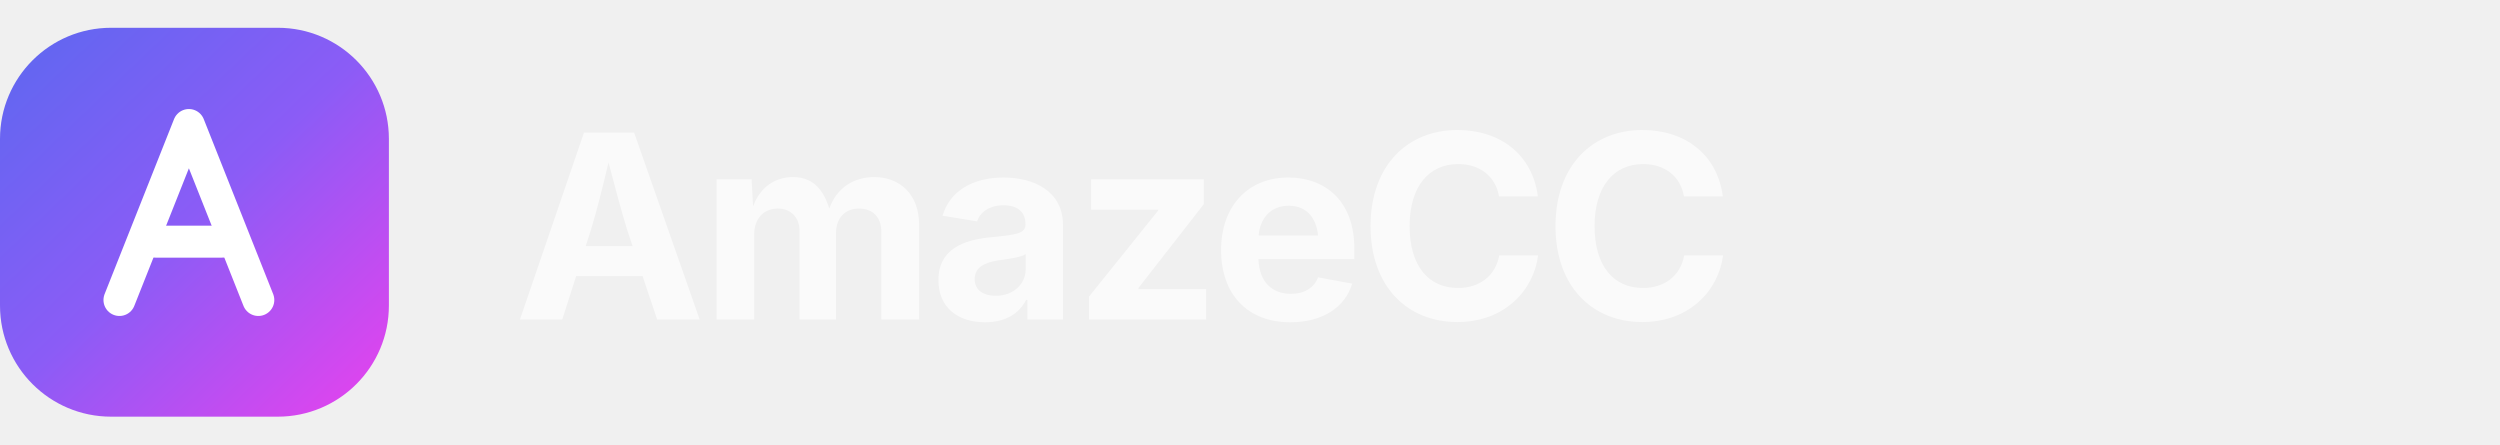
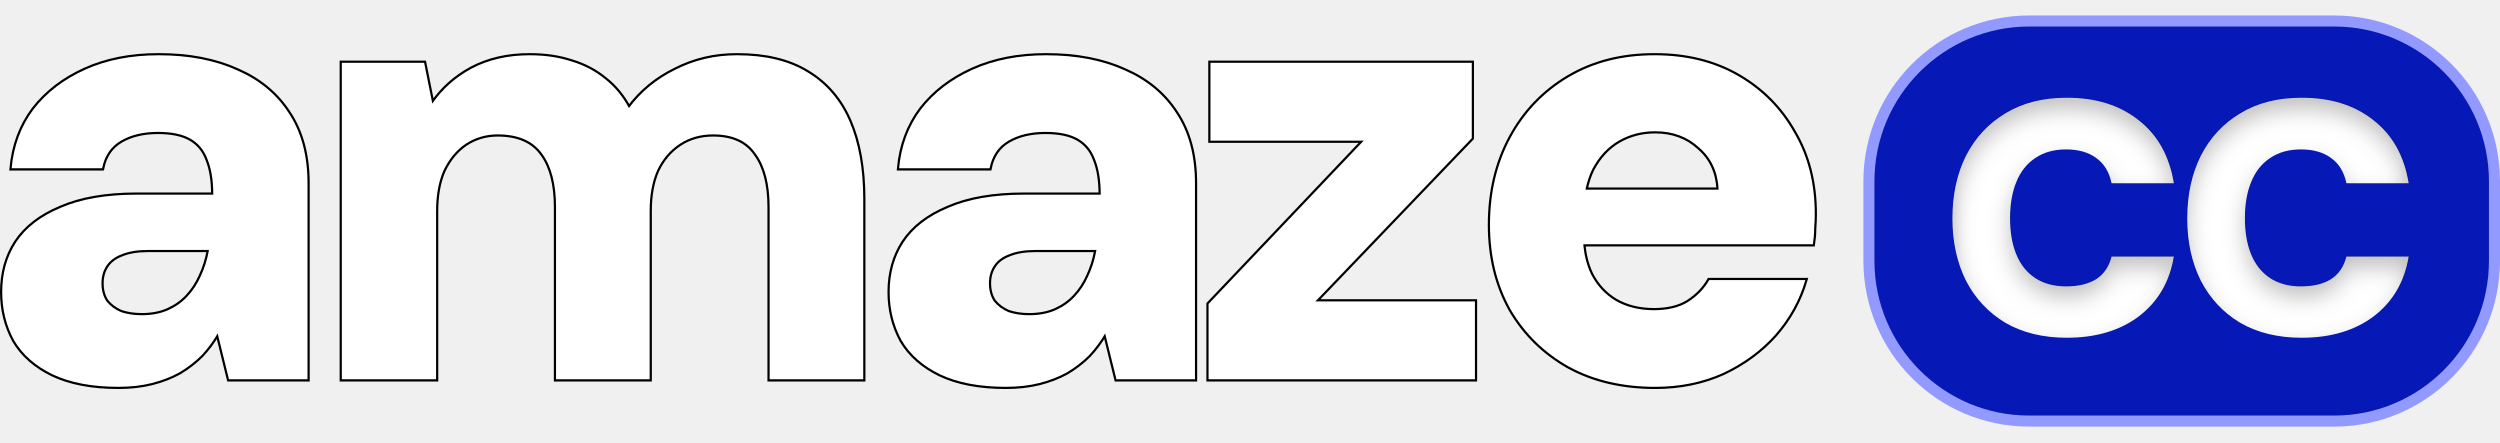
- <svg xmlns="http://www.w3.org/2000/svg" width="180" height="32" viewBox="0 0 180 32" fill="none">
-   <rect x="0" y="2" width="28" height="28" rx="8" fill="url(#g)" />
-   <path d="M8.6 21.6 13.6 9l5 12.6" stroke="white" stroke-width="2.3" stroke-linecap="round" stroke-linejoin="round" fill="none" />
-   <path d="M11.2 17.4h4.8" stroke="white" stroke-width="2.3" stroke-linecap="round" />
-   <text x="37" y="23" font-family="Inter, ui-sans-serif, system-ui, -apple-system, sans-serif" font-size="18.5" font-weight="700" letter-spacing="-0.02em" fill="#FAFAFA">AmazeCC</text>
+ <svg xmlns="http://www.w3.org/2000/svg" width="1131" height="200" viewBox="0 0 1131 200" fill="none">
+   <mask id="path-1-outside-1_602_398" maskUnits="userSpaceOnUse" x="0" y="24" width="822" height="152" fill="black">
+     <rect fill="white" y="24" width="822" height="152" />
+     <path d="M53.575 175C41.639 175 31.693 173.106 23.735 169.318C15.967 165.53 10.189 160.417 6.4 153.977C2.8 147.348 1 140.057 1 132.102C1 123.58 3.084 116.098 7.252 109.659C11.61 103.03 18.336 97.822 27.43 94.034C36.524 90.057 47.986 88.068 61.817 88.068H96.488C96.488 81.629 95.635 76.326 93.93 72.159C92.415 67.992 89.857 64.867 86.257 62.784C82.657 60.701 77.731 59.659 71.479 59.659C64.848 59.659 59.259 60.985 54.712 63.636C50.165 66.288 47.323 70.454 46.186 76.136H5.263C6.21 65.909 9.526 57.008 15.21 49.432C21.083 41.856 28.851 35.89 38.513 31.534C48.176 27.178 59.259 25 71.763 25C85.404 25 97.246 27.273 107.287 31.818C117.329 36.174 125.096 42.614 130.591 51.136C136.275 59.659 139.117 70.265 139.117 82.954V171.591H103.593L98.477 150.852C96.393 154.451 93.93 157.765 91.088 160.795C88.246 163.636 84.931 166.193 81.142 168.466C77.353 170.549 73.184 172.159 68.637 173.295C64.09 174.432 59.07 175 53.575 175ZM64.09 142.614C68.637 142.614 72.616 141.856 76.026 140.341C79.436 138.826 82.373 136.742 84.836 134.091C87.299 131.439 89.288 128.409 90.804 125C92.509 121.402 93.741 117.519 94.499 113.352V113.068H66.932C62.196 113.068 58.217 113.731 54.996 115.057C51.965 116.193 49.691 117.898 48.176 120.17C46.66 122.443 45.902 125.095 45.902 128.125C45.902 131.345 46.66 134.091 48.176 136.364C49.881 138.447 52.059 140.057 54.712 141.193C57.554 142.14 60.68 142.614 64.09 142.614Z" />
+     <path d="M154.649 171.591V28.409H191.878L195.573 46.875C200.12 40.246 206.088 34.943 213.477 30.966C221.055 26.989 229.77 25 239.622 25C246.632 25 252.979 25.947 258.663 27.841C264.347 29.546 269.367 32.197 273.725 35.795C278.083 39.205 281.682 43.561 284.524 48.864C290.019 41.477 297.029 35.701 305.554 31.534C314.08 27.178 323.364 25 333.405 25C346.288 25 356.898 27.557 365.234 32.67C373.76 37.784 380.107 45.17 384.275 54.83C388.443 64.489 390.527 76.231 390.527 90.057V171.591H348.183V93.75C348.183 83.333 346.099 75.284 341.931 69.602C337.952 63.731 331.51 60.795 322.606 60.795C316.922 60.795 311.901 62.216 307.544 65.057C303.186 67.898 299.776 71.875 297.313 76.989C295.039 82.102 293.902 88.258 293.902 95.454V171.591H251.558V93.75C251.558 83.333 249.474 75.284 245.306 69.602C241.138 63.731 234.412 60.795 225.128 60.795C219.824 60.795 214.992 62.216 210.635 65.057C206.467 67.898 203.151 71.875 200.688 76.989C198.415 82.102 197.278 88.258 197.278 95.454V171.591H154.649Z" />
+     <path d="M455.061 175C443.125 175 433.178 173.106 425.221 169.318C417.453 165.53 411.674 160.417 407.885 153.977C404.285 147.348 402.485 140.057 402.485 132.102C402.485 123.58 404.569 116.098 408.738 109.659C413.095 103.03 419.821 97.822 428.915 94.034C438.009 90.057 449.472 88.068 463.302 88.068H497.973C497.973 81.629 497.121 76.326 495.416 72.159C493.9 67.992 491.342 64.867 487.742 62.784C484.143 60.701 479.217 59.659 472.965 59.659C466.333 59.659 460.744 60.985 456.197 63.636C451.65 66.288 448.808 70.454 447.672 76.136H406.748C407.696 65.909 411.011 57.008 416.695 49.432C422.568 41.856 430.336 35.89 439.999 31.534C449.661 27.178 460.744 25 473.249 25C486.89 25 498.731 27.273 508.773 31.818C518.814 36.174 526.582 42.614 532.076 51.136C537.76 59.659 540.602 70.265 540.602 82.954V171.591H505.078L499.963 150.852C497.879 154.451 495.416 157.765 492.574 160.795C489.732 163.636 486.416 166.193 482.627 168.466C478.838 170.549 474.67 172.159 470.123 173.295C465.576 174.432 460.555 175 455.061 175ZM465.576 142.614C470.123 142.614 474.101 141.856 477.512 140.341C480.922 138.826 483.859 136.742 486.322 134.091C488.785 131.439 490.774 128.409 492.29 125C493.995 121.402 495.226 117.519 495.984 113.352V113.068H468.418C463.681 113.068 459.702 113.731 456.482 115.057C453.45 116.193 451.177 117.898 449.661 120.17C448.145 122.443 447.387 125.095 447.387 128.125C447.387 131.345 448.145 134.091 449.661 136.364C451.366 138.447 453.545 140.057 456.197 141.193C459.039 142.14 462.165 142.614 465.576 142.614Z" />
+     <path d="M546.756 171.591V137.5L616.951 63.636H547.609V28.409H665.832V62.5L595.069 136.364H667.253V171.591H546.756Z" />
+     <path d="M748.816 175C734.038 175 721.06 171.97 709.882 165.909C698.703 159.659 689.894 151.042 683.452 140.057C677.2 128.883 674.074 116.098 674.074 101.705C674.074 86.932 677.2 73.769 683.452 62.216C689.704 50.663 698.419 41.572 709.597 34.943C720.776 28.314 733.754 25 748.531 25C762.93 25 775.53 28.125 786.329 34.375C797.128 40.625 805.559 49.148 811.622 59.943C817.874 70.549 821 82.86 821 96.875C821 98.769 820.905 100.947 820.716 103.409C820.716 105.682 820.526 108.049 820.147 110.511H704.482V85.796H777.519C777.14 77.841 774.203 71.496 768.709 66.761C763.404 61.837 756.773 59.375 748.816 59.375C742.753 59.375 737.259 60.795 732.333 63.636C727.407 66.477 723.428 70.739 720.397 76.421C717.555 82.102 716.134 89.299 716.134 98.011V106.534C716.134 113.163 717.365 119.034 719.828 124.148C722.481 129.261 726.175 133.239 730.912 136.08C735.838 138.92 741.616 140.341 748.247 140.341C754.5 140.341 759.615 139.11 763.594 136.648C767.762 133.996 770.983 130.682 773.256 126.705H816.737C814.085 135.795 809.538 144.034 803.096 151.42C796.654 158.617 788.792 164.394 779.508 168.75C770.225 172.917 759.994 175 748.816 175Z" />
+   </mask>
+   <path d="M53.575 175C41.639 175 31.693 173.106 23.735 169.318C15.967 165.53 10.189 160.417 6.4 153.977C2.8 147.348 1 140.057 1 132.102C1 123.58 3.084 116.098 7.252 109.659C11.61 103.03 18.336 97.822 27.43 94.034C36.524 90.057 47.986 88.068 61.817 88.068H96.488C96.488 81.629 95.635 76.326 93.93 72.159C92.415 67.992 89.857 64.867 86.257 62.784C82.657 60.701 77.731 59.659 71.479 59.659C64.848 59.659 59.259 60.985 54.712 63.636C50.165 66.288 47.323 70.454 46.186 76.136H5.263C6.21 65.909 9.526 57.008 15.21 49.432C21.083 41.856 28.851 35.89 38.513 31.534C48.176 27.178 59.259 25 71.763 25C85.404 25 97.246 27.273 107.287 31.818C117.329 36.174 125.096 42.614 130.591 51.136C136.275 59.659 139.117 70.265 139.117 82.954V171.591H103.593L98.477 150.852C96.393 154.451 93.93 157.765 91.088 160.795C88.246 163.636 84.931 166.193 81.142 168.466C77.353 170.549 73.184 172.159 68.637 173.295C64.09 174.432 59.07 175 53.575 175ZM64.09 142.614C68.637 142.614 72.616 141.856 76.026 140.341C79.436 138.826 82.373 136.742 84.836 134.091C87.299 131.439 89.288 128.409 90.804 125C92.509 121.402 93.741 117.519 94.499 113.352V113.068H66.932C62.196 113.068 58.217 113.731 54.996 115.057C51.965 116.193 49.691 117.898 48.176 120.17C46.66 122.443 45.902 125.095 45.902 128.125C45.902 131.345 46.66 134.091 48.176 136.364C49.881 138.447 52.059 140.057 54.712 141.193C57.554 142.14 60.68 142.614 64.09 142.614Z" fill="white" />
+   <path d="M154.649 171.591V28.409H191.878L195.573 46.875C200.12 40.246 206.088 34.943 213.477 30.966C221.055 26.989 229.77 25 239.622 25C246.632 25 252.979 25.947 258.663 27.841C264.347 29.546 269.367 32.197 273.725 35.795C278.083 39.205 281.682 43.561 284.524 48.864C290.019 41.477 297.029 35.701 305.554 31.534C314.08 27.178 323.364 25 333.405 25C346.288 25 356.898 27.557 365.234 32.67C373.76 37.784 380.107 45.17 384.275 54.83C388.443 64.489 390.527 76.231 390.527 90.057V171.591H348.183V93.75C348.183 83.333 346.099 75.284 341.931 69.602C337.952 63.731 331.51 60.795 322.606 60.795C316.922 60.795 311.901 62.216 307.544 65.057C303.186 67.898 299.776 71.875 297.313 76.989C295.039 82.102 293.902 88.258 293.902 95.454V171.591H251.558V93.75C251.558 83.333 249.474 75.284 245.306 69.602C241.138 63.731 234.412 60.795 225.128 60.795C219.824 60.795 214.992 62.216 210.635 65.057C206.467 67.898 203.151 71.875 200.688 76.989C198.415 82.102 197.278 88.258 197.278 95.454V171.591H154.649Z" fill="white" />
+   <path d="M455.061 175C443.125 175 433.178 173.106 425.221 169.318C417.453 165.53 411.674 160.417 407.885 153.977C404.285 147.348 402.485 140.057 402.485 132.102C402.485 123.58 404.569 116.098 408.738 109.659C413.095 103.03 419.821 97.822 428.915 94.034C438.009 90.057 449.472 88.068 463.302 88.068H497.973C497.973 81.629 497.121 76.326 495.416 72.159C493.9 67.992 491.342 64.867 487.742 62.784C484.143 60.701 479.217 59.659 472.965 59.659C466.333 59.659 460.744 60.985 456.197 63.636C451.65 66.288 448.808 70.454 447.672 76.136H406.748C407.696 65.909 411.011 57.008 416.695 49.432C422.568 41.856 430.336 35.89 439.999 31.534C449.661 27.178 460.744 25 473.249 25C486.89 25 498.731 27.273 508.773 31.818C518.814 36.174 526.582 42.614 532.076 51.136C537.76 59.659 540.602 70.265 540.602 82.954V171.591H505.078L499.963 150.852C497.879 154.451 495.416 157.765 492.574 160.795C489.732 163.636 486.416 166.193 482.627 168.466C478.838 170.549 474.67 172.159 470.123 173.295C465.576 174.432 460.555 175 455.061 175ZM465.576 142.614C470.123 142.614 474.101 141.856 477.512 140.341C480.922 138.826 483.859 136.742 486.322 134.091C488.785 131.439 490.774 128.409 492.29 125C493.995 121.402 495.226 117.519 495.984 113.352V113.068H468.418C463.681 113.068 459.702 113.731 456.482 115.057C453.45 116.193 451.177 117.898 449.661 120.17C448.145 122.443 447.387 125.095 447.387 128.125C447.387 131.345 448.145 134.091 449.661 136.364C451.366 138.447 453.545 140.057 456.197 141.193C459.039 142.14 462.165 142.614 465.576 142.614Z" fill="white" />
+   <path d="M546.756 171.591V137.5L616.951 63.636H547.609V28.409H665.832V62.5L595.069 136.364H667.253V171.591H546.756Z" fill="white" />
+   <path d="M748.816 175C734.038 175 721.06 171.97 709.882 165.909C698.703 159.659 689.894 151.042 683.452 140.057C677.2 128.883 674.074 116.098 674.074 101.705C674.074 86.932 677.2 73.769 683.452 62.216C689.704 50.663 698.419 41.572 709.597 34.943C720.776 28.314 733.754 25 748.531 25C762.93 25 775.53 28.125 786.329 34.375C797.128 40.625 805.559 49.148 811.622 59.943C817.874 70.549 821 82.86 821 96.875C821 98.769 820.905 100.947 820.716 103.409C820.716 105.682 820.526 108.049 820.147 110.511H704.482V85.796H777.519C777.14 77.841 774.203 71.496 768.709 66.761C763.404 61.837 756.773 59.375 748.816 59.375C742.753 59.375 737.259 60.795 732.333 63.636C727.407 66.477 723.428 70.739 720.397 76.421C717.555 82.102 716.134 89.299 716.134 98.011V106.534C716.134 113.163 717.365 119.034 719.828 124.148C722.481 129.261 726.175 133.239 730.912 136.08C735.838 138.92 741.616 140.341 748.247 140.341C754.5 140.341 759.615 139.11 763.594 136.648C767.762 133.996 770.983 130.682 773.256 126.705H816.737C814.085 135.795 809.538 144.034 803.096 151.42C796.654 158.617 788.792 164.394 779.508 168.75C770.225 172.917 759.994 175 748.816 175Z" fill="white" />
+   <path d="M53.575 175C41.639 175 31.693 173.106 23.735 169.318C15.967 165.53 10.189 160.417 6.4 153.977C2.8 147.348 1 140.057 1 132.102C1 123.58 3.084 116.098 7.252 109.659C11.61 103.03 18.336 97.822 27.43 94.034C36.524 90.057 47.986 88.068 61.817 88.068H96.488C96.488 81.629 95.635 76.326 93.93 72.159C92.415 67.992 89.857 64.867 86.257 62.784C82.657 60.701 77.731 59.659 71.479 59.659C64.848 59.659 59.259 60.985 54.712 63.636C50.165 66.288 47.323 70.454 46.186 76.136H5.263C6.21 65.909 9.526 57.008 15.21 49.432C21.083 41.856 28.851 35.89 38.513 31.534C48.176 27.178 59.259 25 71.763 25C85.404 25 97.246 27.273 107.287 31.818C117.329 36.174 125.096 42.614 130.591 51.136C136.275 59.659 139.117 70.265 139.117 82.954V171.591H103.593L98.477 150.852C96.393 154.451 93.93 157.765 91.088 160.795C88.246 163.636 84.931 166.193 81.142 168.466C77.353 170.549 73.184 172.159 68.637 173.295C64.09 174.432 59.07 175 53.575 175ZM64.09 142.614C68.637 142.614 72.616 141.856 76.026 140.341C79.436 138.826 82.373 136.742 84.836 134.091C87.299 131.439 89.288 128.409 90.804 125C92.509 121.402 93.741 117.519 94.499 113.352V113.068H66.932C62.196 113.068 58.217 113.731 54.996 115.057C51.965 116.193 49.691 117.898 48.176 120.17C46.66 122.443 45.902 125.095 45.902 128.125C45.902 131.345 46.66 134.091 48.176 136.364C49.881 138.447 52.059 140.057 54.712 141.193C57.554 142.14 60.68 142.614 64.09 142.614Z" stroke="black" stroke-width="2" mask="url(#path-1-outside-1_602_398)" />
+   <path d="M154.649 171.591V28.409H191.878L195.573 46.875C200.12 40.246 206.088 34.943 213.477 30.966C221.055 26.989 229.77 25 239.622 25C246.632 25 252.979 25.947 258.663 27.841C264.347 29.546 269.367 32.197 273.725 35.795C278.083 39.205 281.682 43.561 284.524 48.864C290.019 41.477 297.029 35.701 305.554 31.534C314.08 27.178 323.364 25 333.405 25C346.288 25 356.898 27.557 365.234 32.67C373.76 37.784 380.107 45.17 384.275 54.83C388.443 64.489 390.527 76.231 390.527 90.057V171.591H348.183V93.75C348.183 83.333 346.099 75.284 341.931 69.602C337.952 63.731 331.51 60.795 322.606 60.795C316.922 60.795 311.901 62.216 307.544 65.057C303.186 67.898 299.776 71.875 297.313 76.989C295.039 82.102 293.902 88.258 293.902 95.454V171.591H251.558V93.75C251.558 83.333 249.474 75.284 245.306 69.602C241.138 63.731 234.412 60.795 225.128 60.795C219.824 60.795 214.992 62.216 210.635 65.057C206.467 67.898 203.151 71.875 200.688 76.989C198.415 82.102 197.278 88.258 197.278 95.454V171.591H154.649Z" stroke="black" stroke-width="2" mask="url(#path-1-outside-1_602_398)" />
+   <path d="M455.061 175C443.125 175 433.178 173.106 425.221 169.318C417.453 165.53 411.674 160.417 407.885 153.977C404.285 147.348 402.485 140.057 402.485 132.102C402.485 123.58 404.569 116.098 408.738 109.659C413.095 103.03 419.821 97.822 428.915 94.034C438.009 90.057 449.472 88.068 463.302 88.068H497.973C497.973 81.629 497.121 76.326 495.416 72.159C493.9 67.992 491.342 64.867 487.742 62.784C484.143 60.701 479.217 59.659 472.965 59.659C466.333 59.659 460.744 60.985 456.197 63.636C451.65 66.288 448.808 70.454 447.672 76.136H406.748C407.696 65.909 411.011 57.008 416.695 49.432C422.568 41.856 430.336 35.89 439.999 31.534C449.661 27.178 460.744 25 473.249 25C486.89 25 498.731 27.273 508.773 31.818C518.814 36.174 526.582 42.614 532.076 51.136C537.76 59.659 540.602 70.265 540.602 82.954V171.591H505.078L499.963 150.852C497.879 154.451 495.416 157.765 492.574 160.795C489.732 163.636 486.416 166.193 482.627 168.466C478.838 170.549 474.67 172.159 470.123 173.295C465.576 174.432 460.555 175 455.061 175ZM465.576 142.614C470.123 142.614 474.101 141.856 477.512 140.341C480.922 138.826 483.859 136.742 486.322 134.091C488.785 131.439 490.774 128.409 492.29 125C493.995 121.402 495.226 117.519 495.984 113.352V113.068H468.418C463.681 113.068 459.702 113.731 456.482 115.057C453.45 116.193 451.177 117.898 449.661 120.17C448.145 122.443 447.387 125.095 447.387 128.125C447.387 131.345 448.145 134.091 449.661 136.364C451.366 138.447 453.545 140.057 456.197 141.193C459.039 142.14 462.165 142.614 465.576 142.614Z" stroke="black" stroke-width="2" mask="url(#path-1-outside-1_602_398)" />
+   <path d="M546.756 171.591V137.5L616.951 63.636H547.609V28.409H665.832V62.5L595.069 136.364H667.253V171.591H546.756Z" stroke="black" stroke-width="2" mask="url(#path-1-outside-1_602_398)" />
+   <path d="M748.816 175C734.038 175 721.06 171.97 709.882 165.909C698.703 159.659 689.894 151.042 683.452 140.057C677.2 128.883 674.074 116.098 674.074 101.705C674.074 86.932 677.2 73.769 683.452 62.216C689.704 50.663 698.419 41.572 709.597 34.943C720.776 28.314 733.754 25 748.531 25C762.93 25 775.53 28.125 786.329 34.375C797.128 40.625 805.559 49.148 811.622 59.943C817.874 70.549 821 82.86 821 96.875C821 98.769 820.905 100.947 820.716 103.409C820.716 105.682 820.526 108.049 820.147 110.511H704.482V85.796H777.519C777.14 77.841 774.203 71.496 768.709 66.761C763.404 61.837 756.773 59.375 748.816 59.375C742.753 59.375 737.259 60.795 732.333 63.636C727.407 66.477 723.428 70.739 720.397 76.421C717.555 82.102 716.134 89.299 716.134 98.011V106.534C716.134 113.163 717.365 119.034 719.828 124.148C722.481 129.261 726.175 133.239 730.912 136.08C735.838 138.92 741.616 140.341 748.247 140.341C754.5 140.341 759.615 139.11 763.594 136.648C767.762 133.996 770.983 130.682 773.256 126.705H816.737C814.085 135.795 809.538 144.034 803.096 151.42C796.654 158.617 788.792 164.394 779.508 168.75C770.225 172.917 759.994 175 748.816 175Z" stroke="black" stroke-width="2" mask="url(#path-1-outside-1_602_398)" />
+   <rect x="845.5" y="9.5" width="283" height="181" rx="72.5" fill="#0618B5" stroke="#939AFF" stroke-width="5" />
+   <g filter="url(#filter0_i_602_398)">
+     <path d="M935.008 152.8C924.308 152.8 915.058 150.55 907.258 146.05C899.558 141.45 893.608 135.1 889.408 127C885.308 118.8 883.258 109.4 883.258 98.8C883.258 88.1 885.308 78.65 889.408 70.45C893.608 62.25 899.558 55.85 907.258 51.25C914.958 46.55 924.208 44.2 935.008 44.2C948.208 44.2 959.058 47.6 967.558 54.4C976.158 61.1 981.458 70.6 983.458 82.9H955.258C954.258 77.9 951.958 74.1 948.358 71.5C944.858 68.9 940.308 67.6 934.708 67.6C929.208 67.6 924.558 68.9 920.758 71.5C916.958 74 914.108 77.6 912.208 82.3C910.308 86.9 909.358 92.4 909.358 98.8C909.358 105.1 910.308 110.55 912.208 115.15C914.108 119.75 916.958 123.3 920.758 125.8C924.558 128.3 929.208 129.55 934.708 129.55C940.308 129.55 944.858 128.45 948.358 126.25C951.858 123.95 954.158 120.55 955.258 116.05H983.458C981.558 127.45 976.308 136.45 967.708 143.05C959.108 149.55 948.208 152.8 935.008 152.8ZM1041.25 152.8C1030.55 152.8 1021.3 150.55 1013.5 146.05C1005.8 141.45 999.85 135.1 995.65 127C991.55 118.8 989.5 109.4 989.5 98.8C989.5 88.1 991.55 78.65 995.65 70.45C999.85 62.25 1005.8 55.85 1013.5 51.25C1021.2 46.55 1030.45 44.2 1041.25 44.2C1054.45 44.2 1065.3 47.6 1073.8 54.4C1082.4 61.1 1087.7 70.6 1089.7 82.9H1061.5C1060.5 77.9 1058.2 74.1 1054.6 71.5C1051.1 68.9 1046.55 67.6 1040.95 67.6C1035.45 67.6 1030.8 68.9 1027 71.5C1023.2 74 1020.35 77.6 1018.45 82.3C1016.55 86.9 1015.6 92.4 1015.6 98.8C1015.6 105.1 1016.55 110.55 1018.45 115.15C1020.35 119.75 1023.2 123.3 1027 125.8C1030.8 128.3 1035.45 129.55 1040.95 129.55C1046.55 129.55 1051.1 128.45 1054.6 126.25C1058.1 123.95 1060.4 120.55 1061.5 116.05H1089.7C1087.8 127.45 1082.55 136.45 1073.95 143.05C1065.35 149.55 1054.45 152.8 1041.25 152.8Z" fill="white" />
+   </g>
  <defs>
-     <linearGradient id="g" x1="3" y1="3" x2="26" y2="27" gradientUnits="userSpaceOnUse">
-       <stop stop-color="#6366F1" />
-       <stop offset="0.5" stop-color="#8B5CF6" />
-       <stop offset="1" stop-color="#D946EF" />
-     </linearGradient>
+     <filter id="filter0_i_602_398" x="883.258" y="44.2" width="206.442" height="113.6" filterUnits="userSpaceOnUse" color-interpolation-filters="sRGB">
+       <feFlood flood-opacity="0" result="BackgroundImageFix" />
+       <feBlend mode="normal" in="SourceGraphic" in2="BackgroundImageFix" result="shape" />
+       <feColorMatrix in="SourceAlpha" type="matrix" values="0 0 0 0 0 0 0 0 0 0 0 0 0 0 0 0 0 0 127 0" result="hardAlpha" />
+       <feOffset dy="5" />
+       <feGaussianBlur stdDeviation="5" />
+       <feComposite in2="hardAlpha" operator="arithmetic" k2="-1" k3="1" />
+       <feColorMatrix type="matrix" values="0 0 0 0 0 0 0 0 0 0 0 0 0 0 0 0 0 0 0.25 0" />
+       <feBlend mode="normal" in2="shape" result="effect1_innerShadow_602_398" />
+     </filter>
  </defs>
</svg>
